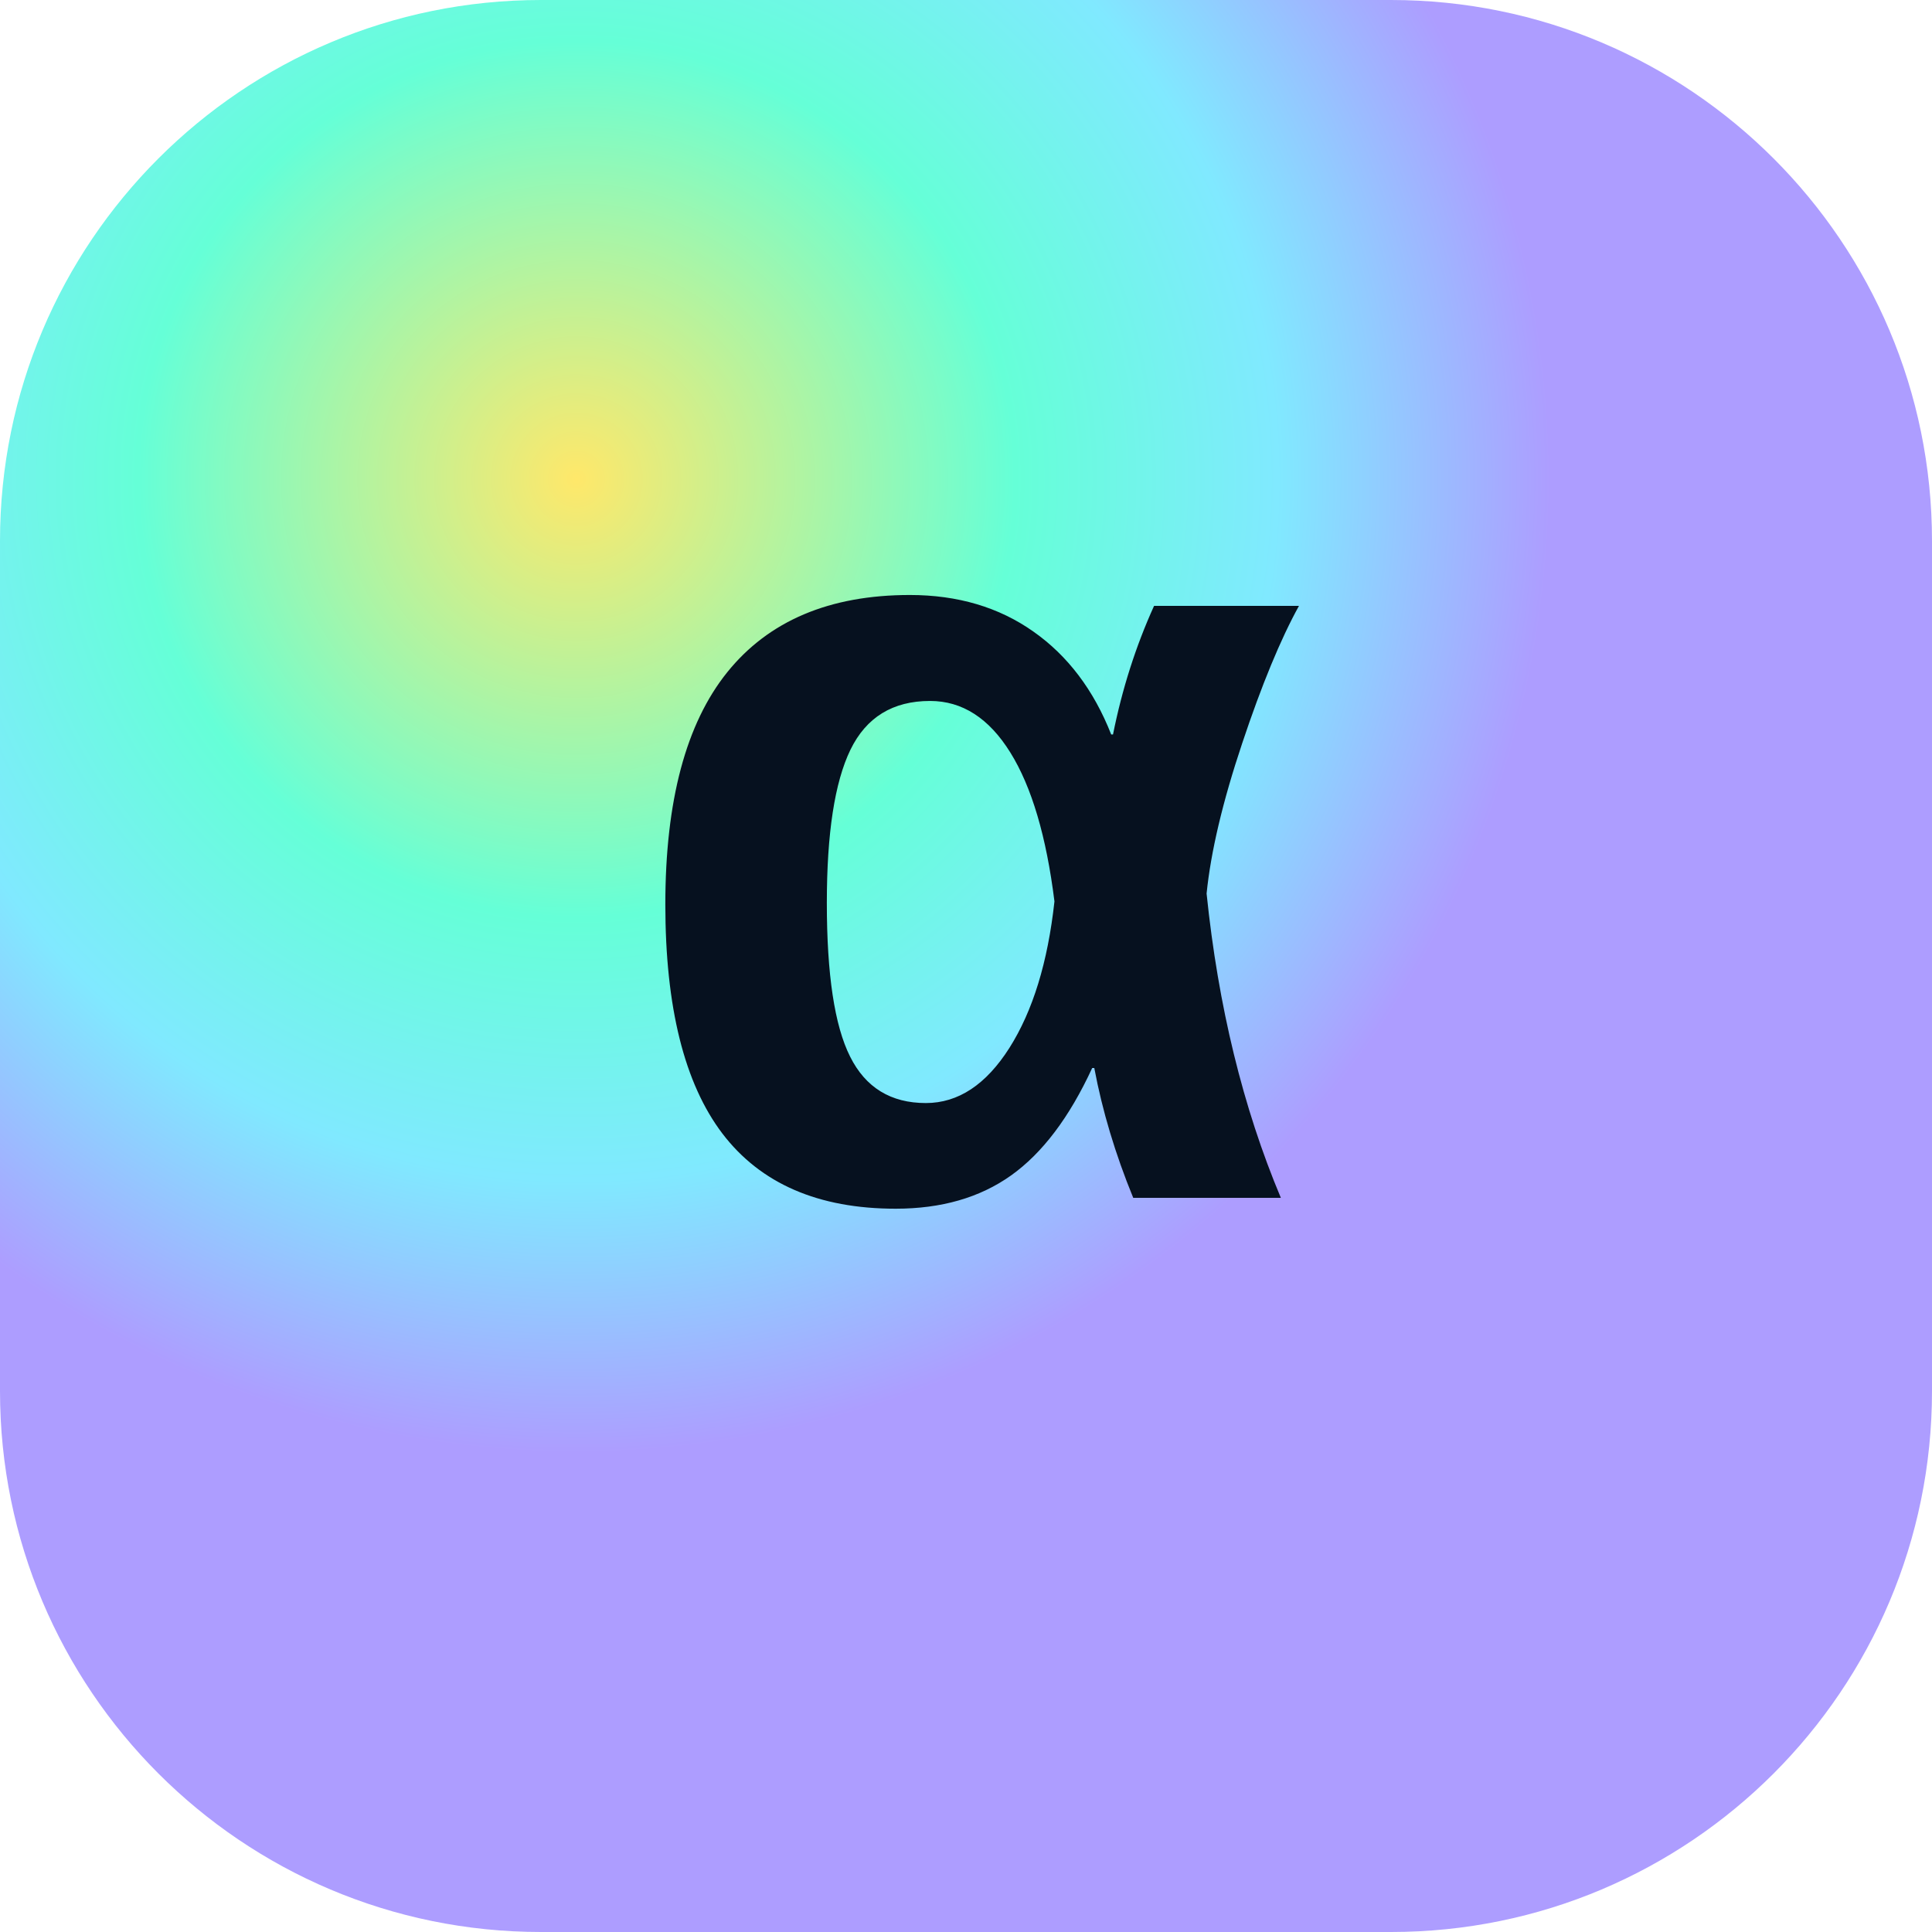
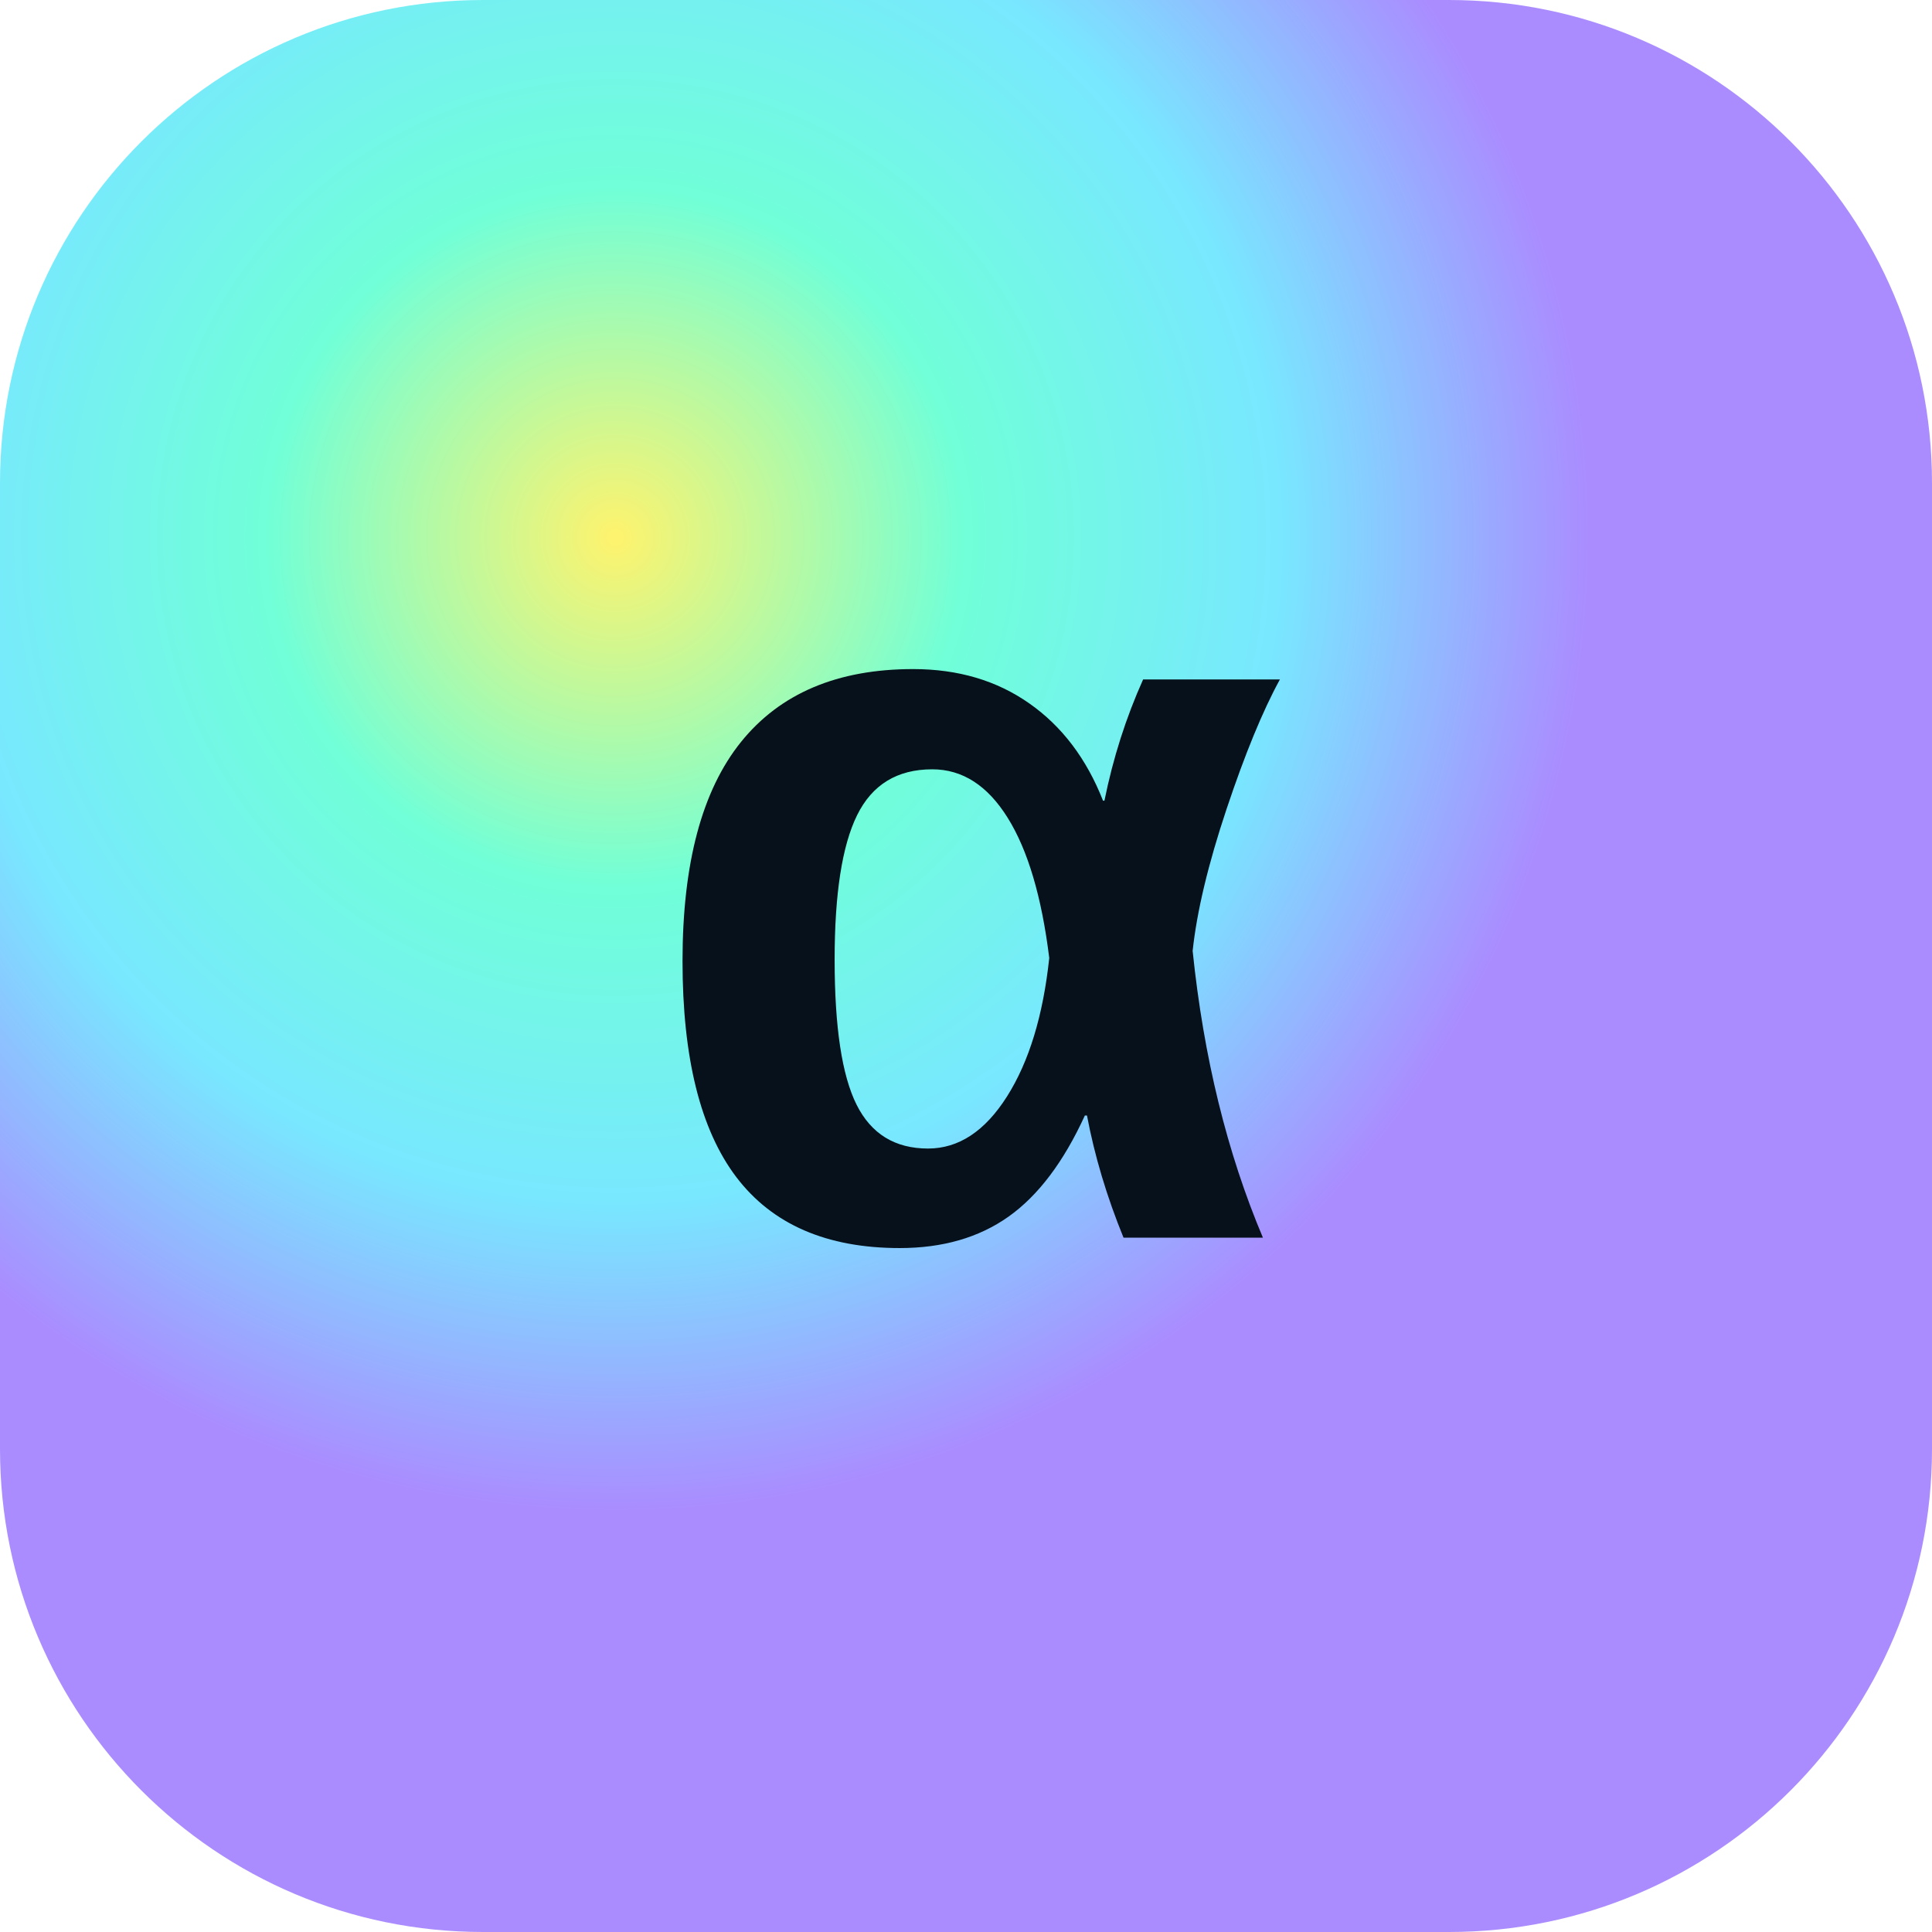
- <svg xmlns="http://www.w3.org/2000/svg" viewBox="0 0 100 100">
+ <svg xmlns="http://www.w3.org/2000/svg" viewBox="0 0 128 128">
  <defs>
-     <radialGradient id="g" cx="30%" cy="25%">
-       <stop offset="0" stop-color="#ffe86a" />
-       <stop offset=".45" stop-color="#65ffd7" />
-       <stop offset=".72" stop-color="#80e9ff" />
-       <stop offset="1" stop-color="#ad9dff" />
+     <radialGradient id="g" cx="32%" cy="28%">
+       <stop offset="0" stop-color="#fff36d" />
+       <stop offset=".36" stop-color="#70ffd8" />
+       <stop offset=".68" stop-color="#78e8ff" />
+       <stop offset="1" stop-color="#aa8cff" />
    </radialGradient>
  </defs>
-   <rect width="100" height="100" rx="28" fill="url(#g)" />
-   <text x="50" y="62" text-anchor="middle" font-family="Arial" font-size="58" font-weight="900" fill="#06111f">α</text>
+   <rect width="128" height="128" rx="32" fill="url(#g)" />
+   <text x="64" y="82" text-anchor="middle" font-family="Arial,sans-serif" font-size="70" font-weight="900" fill="#06111b">α</text>
</svg>
